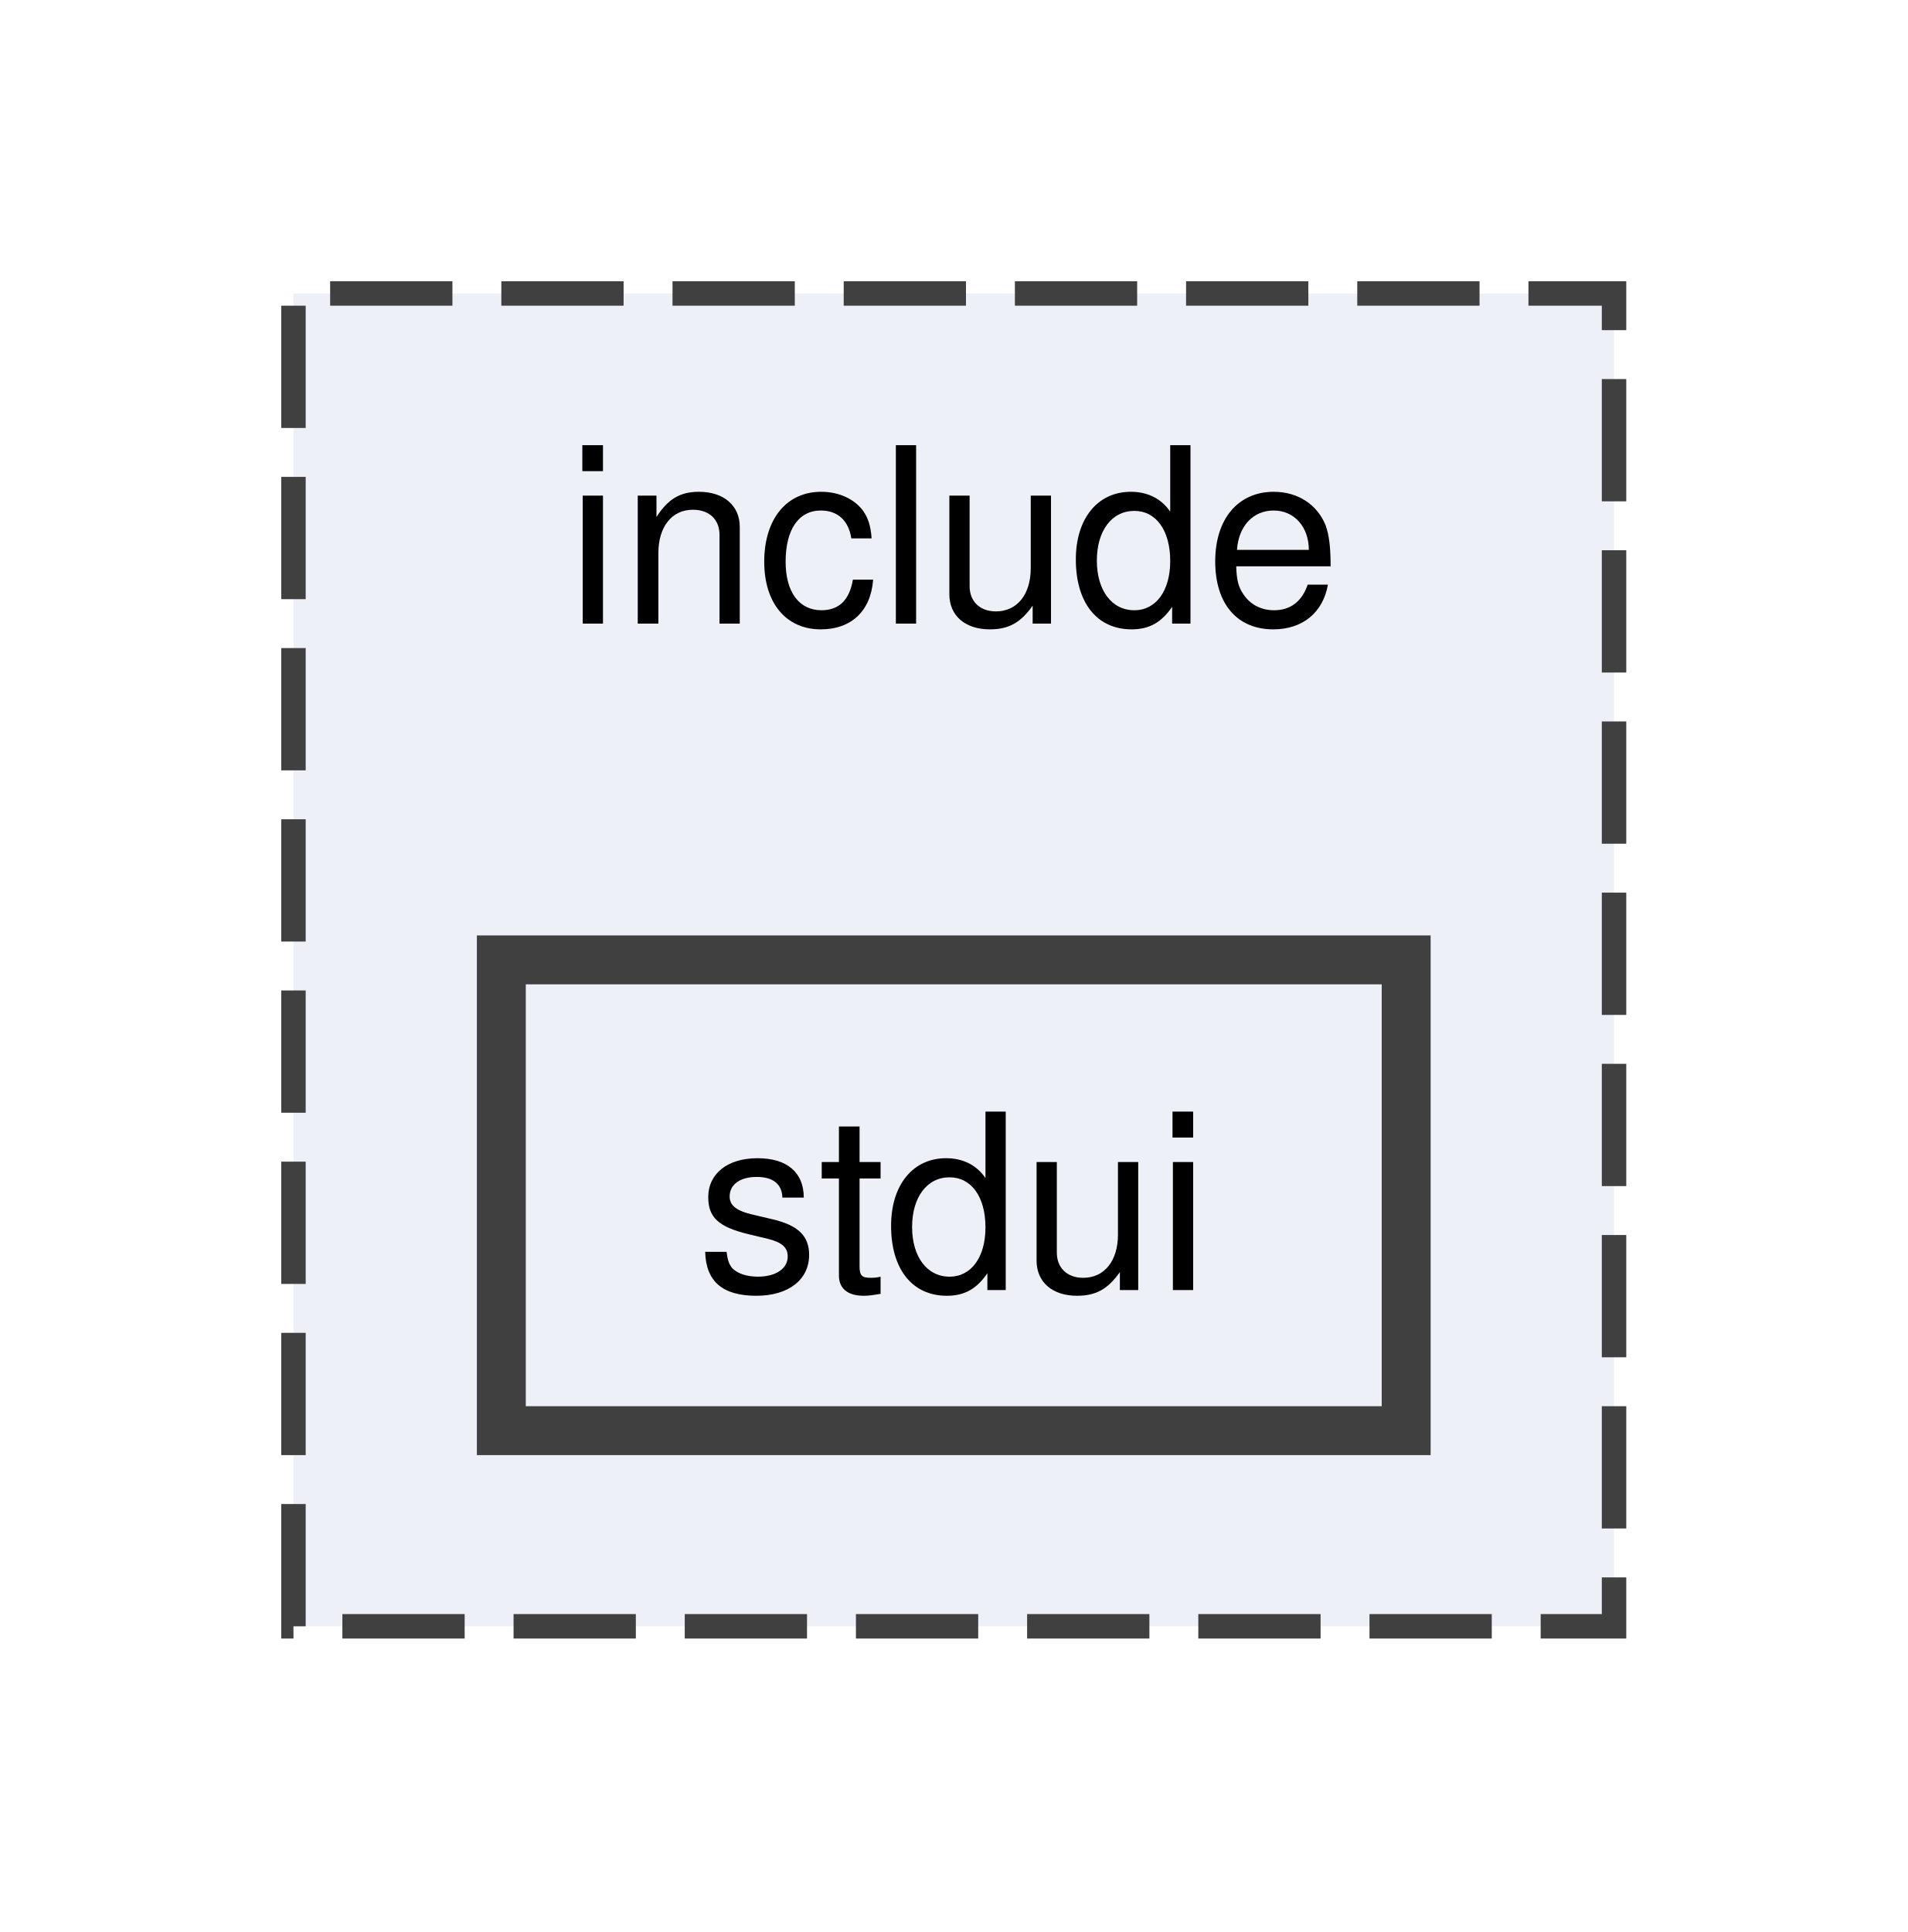
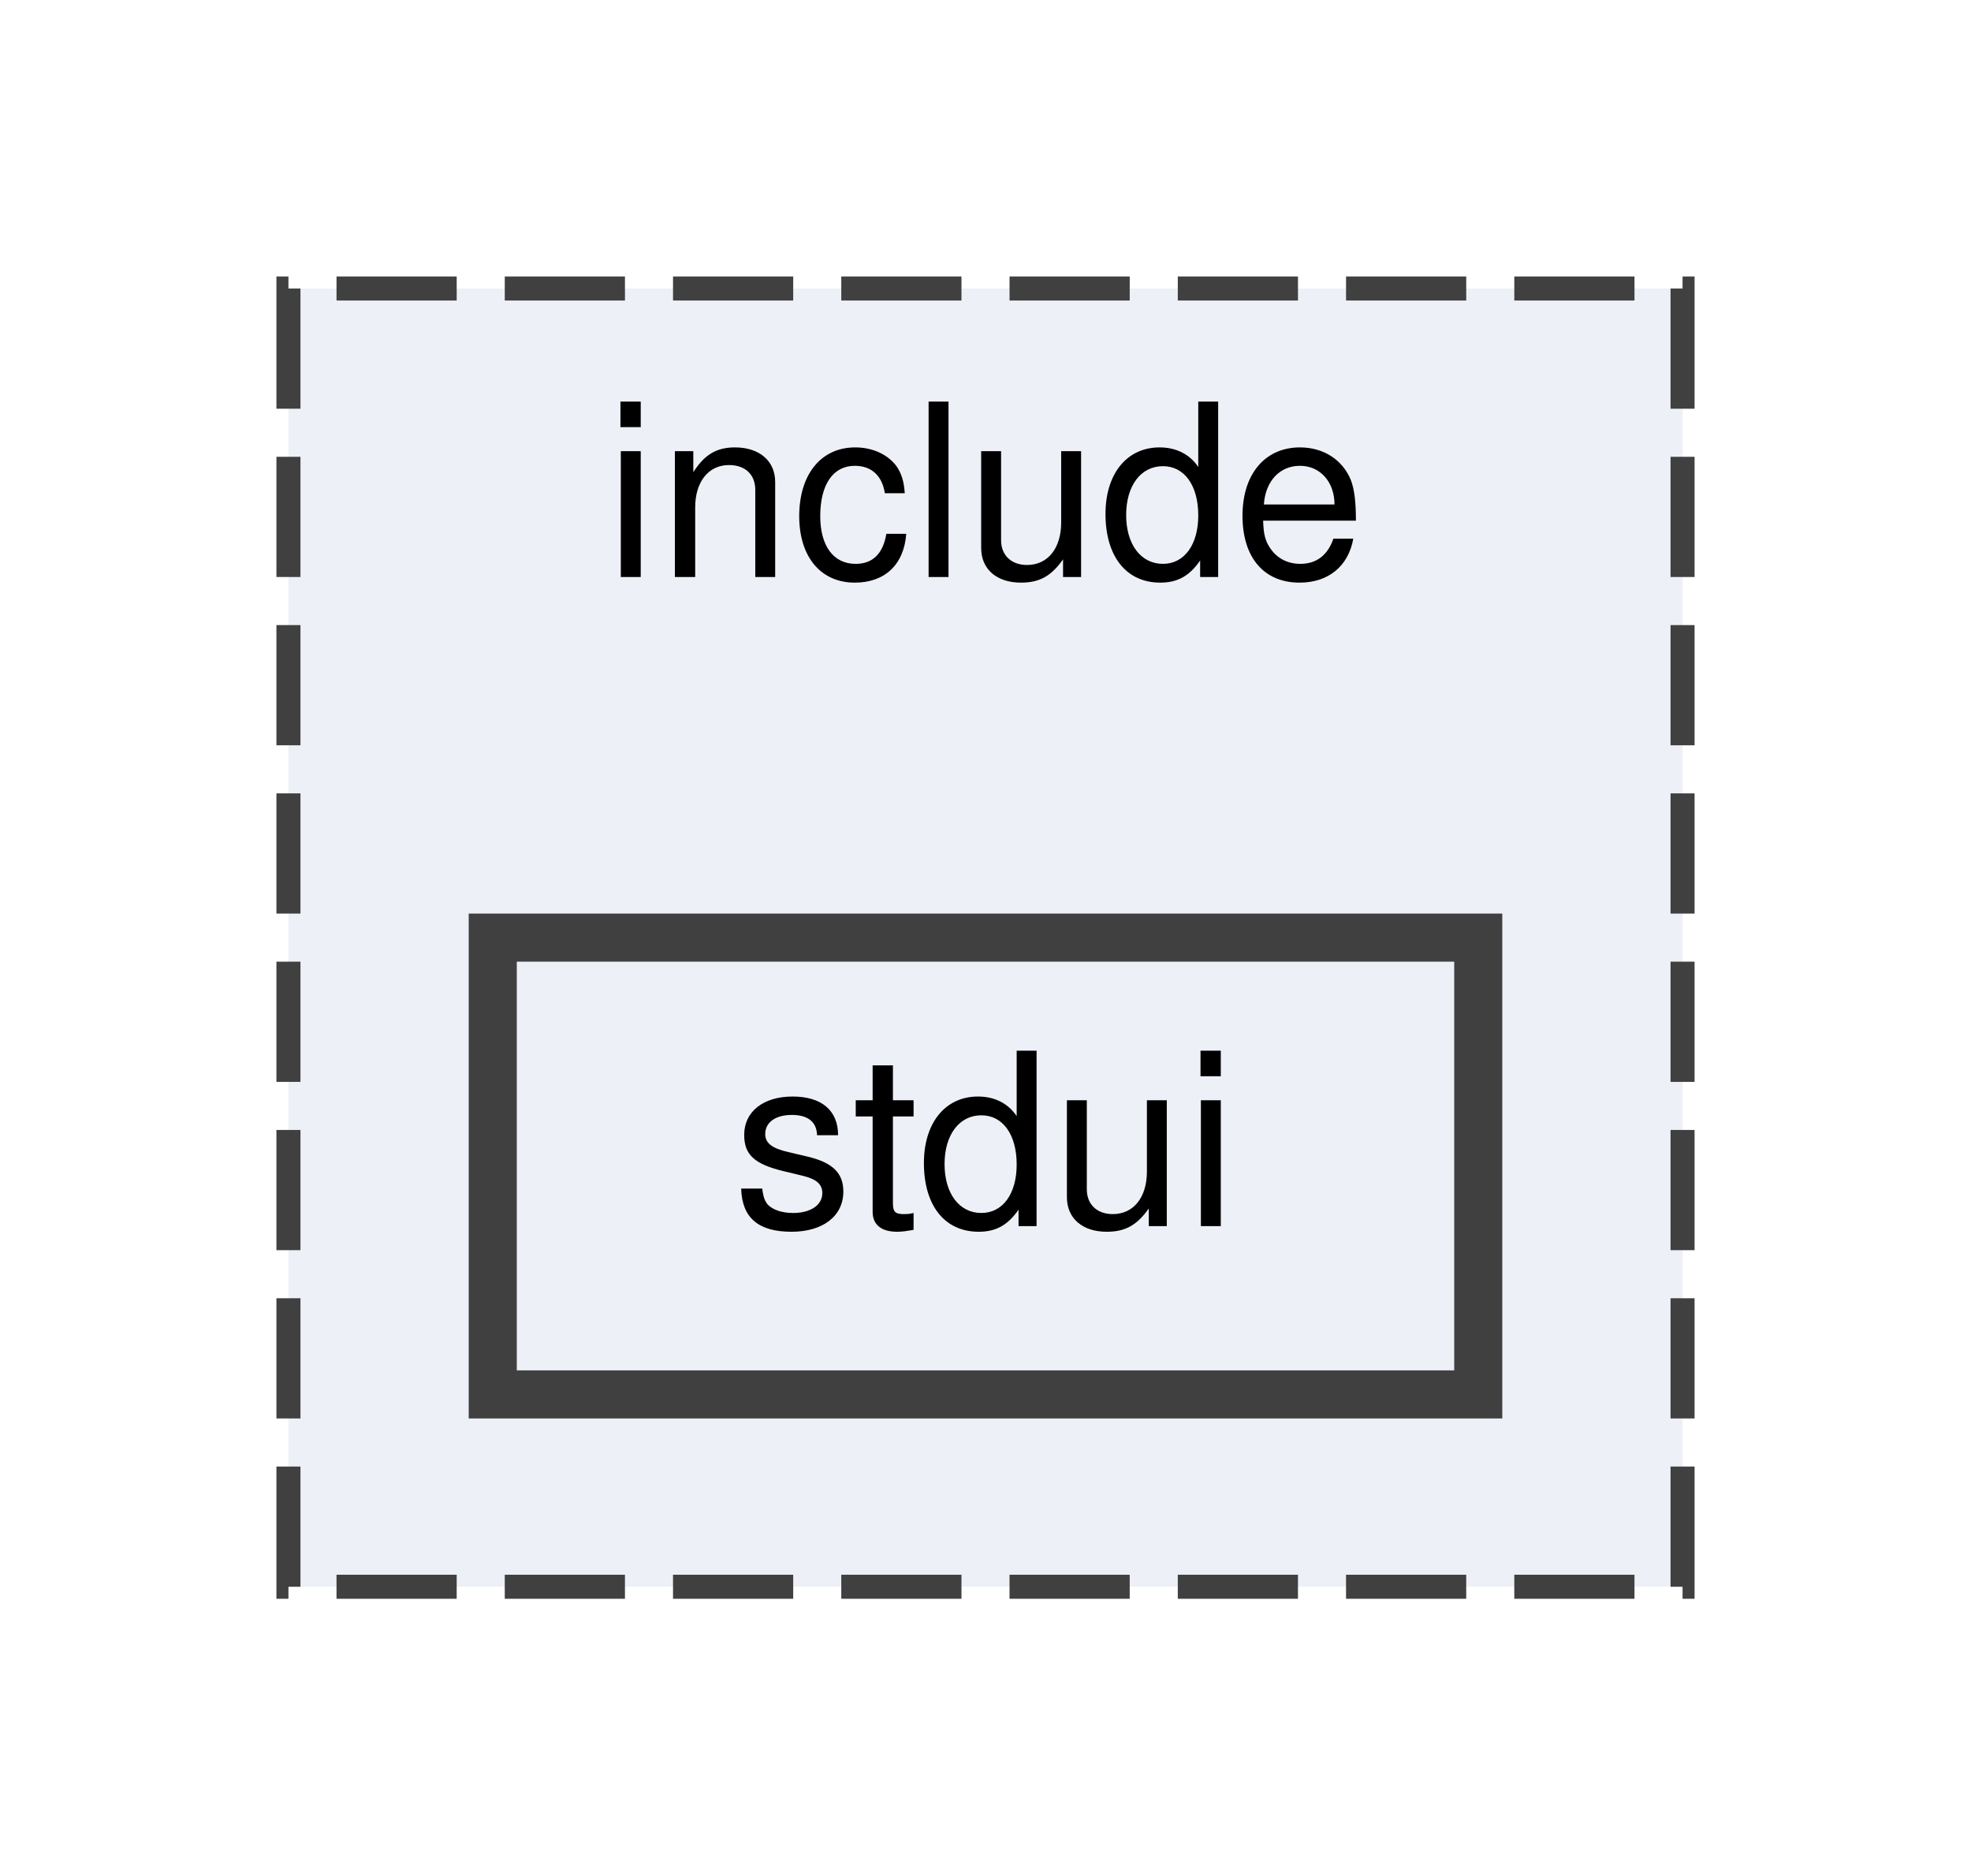
- <svg xmlns="http://www.w3.org/2000/svg" xmlns:xlink="http://www.w3.org/1999/xlink" width="78pt" height="79pt" viewBox="0.00 0.00 78.00 79.00">
-   <g id="graph0" class="graph" transform="scale(1 1) rotate(0) translate(4 74.5)">
+ <svg xmlns="http://www.w3.org/2000/svg" xmlns:xlink="http://www.w3.org/1999/xlink" width="82pt" height="78pt" viewBox="0.00 0.00 82.00 78.00">
+   <g id="graph0" class="graph" transform="scale(1 1) rotate(0) translate(4 74)">
    <g id="clust1" class="cluster">
      <g id="a_clust1">
        <a xlink:href="dir_d44c64559bbebec7f509842c48db8b23.html" target="_top" xlink:title="include">
-           <polygon fill="#edf0f7" stroke="#404040" stroke-dasharray="5,2" points="8,-8 8,-62.5 62,-62.5 62,-8 8,-8" />
-           <text xml:space="preserve" text-anchor="middle" x="35" y="-49" font-family="Helvetica,sans-Serif" font-size="10.00">include</text>
+           <polygon fill="#edf0f7" stroke="#404040" stroke-dasharray="5,2" points="8,-8 8,-62 66,-62 66,-8 8,-8" />
+           <text text-anchor="middle" x="37" y="-50" font-family="Helvetica,sans-Serif" font-size="10.00">include</text>
        </a>
      </g>
    </g>
    <g id="node1" class="node">
      <g id="a_node1">
        <a xlink:href="dir_6022ca169143dfd2dedcc1052b0bd7aa.html" target="_top" xlink:title="stdui">
-           <polygon fill="#edf0f7" stroke="#404040" stroke-width="2" points="53.5,-35.25 16.5,-35.25 16.5,-16 53.5,-16 53.5,-35.25" />
-           <text xml:space="preserve" text-anchor="middle" x="35" y="-21.75" font-family="Helvetica,sans-Serif" font-size="10.00">stdui</text>
+           <polygon fill="#edf0f7" stroke="#404040" stroke-width="2" points="57.5,-35 16.5,-35 16.5,-16 57.5,-16 57.5,-35" />
+           <text text-anchor="middle" x="37" y="-23" font-family="Helvetica,sans-Serif" font-size="10.00">stdui</text>
        </a>
      </g>
    </g>
  </g>
</svg>
